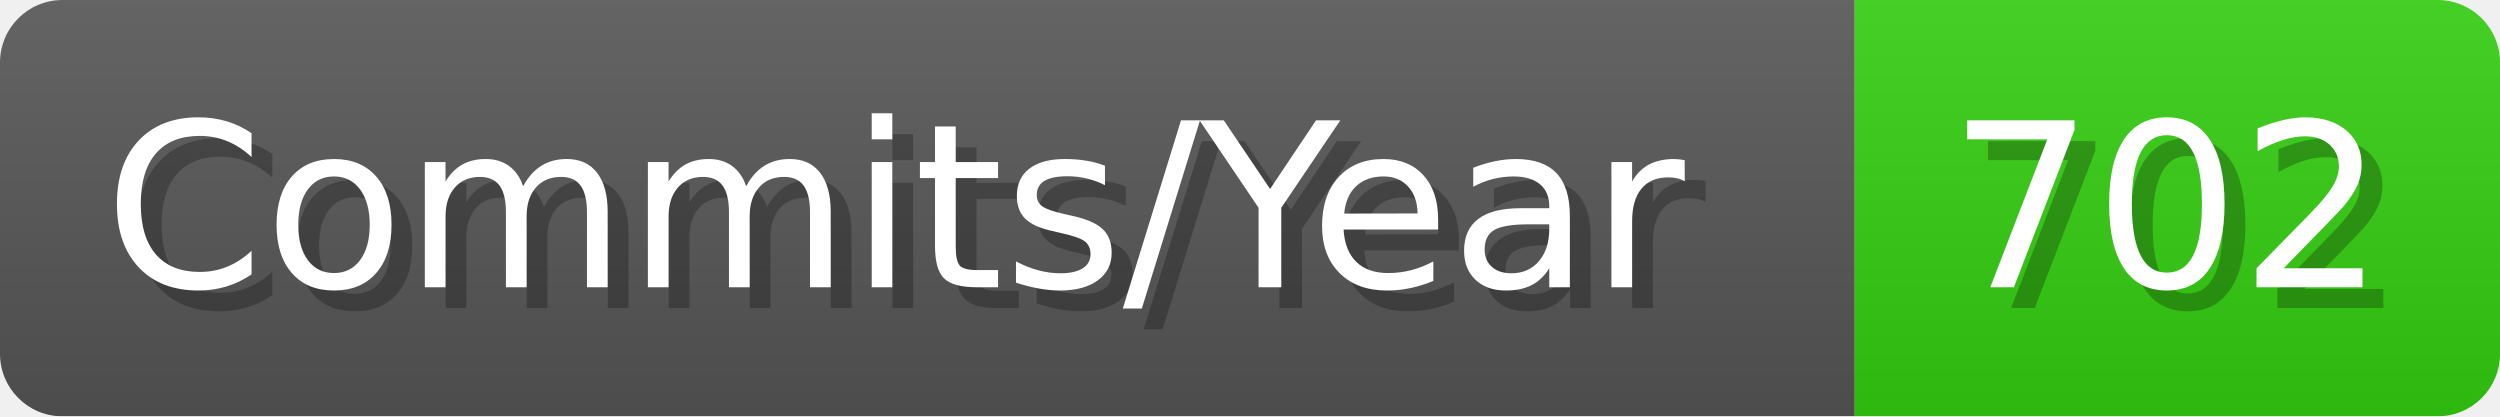
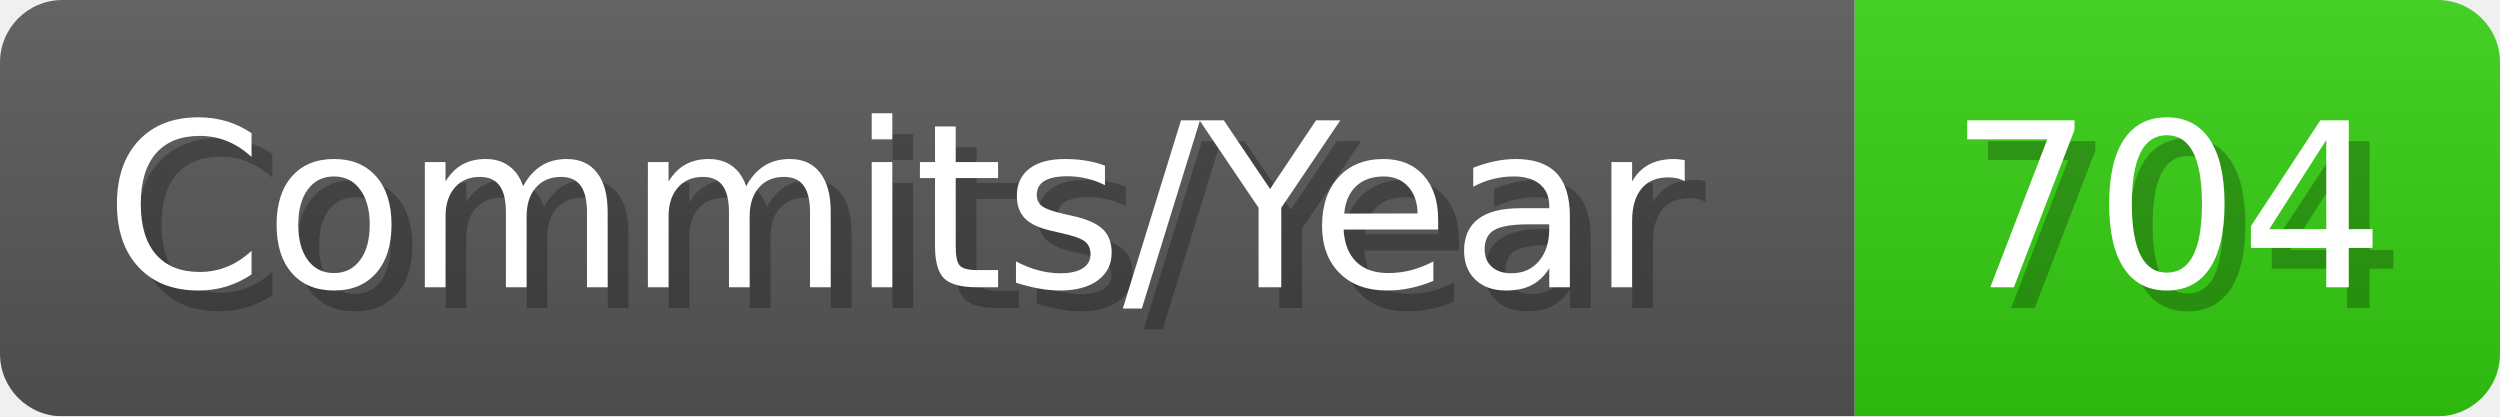
- <svg xmlns="http://www.w3.org/2000/svg" width="120.1" height="20" viewBox="0 0 1201 200" role="img" aria-label="Commits/Year: 702">
+ <svg xmlns="http://www.w3.org/2000/svg" width="120.1" height="20" viewBox="0 0 1201 200" role="img" aria-label="Commits/Year: 704">
  <linearGradient id="aUPdi" x2="0" y2="100%">
    <stop offset="0" stop-opacity=".1" stop-color="#EEE" />
    <stop offset="1" stop-opacity=".1" />
  </linearGradient>
  <mask id="WfAiQ">
    <rect width="1201" height="200" rx="30" fill="#FFF" />
  </mask>
  <g mask="url(#WfAiQ)">
    <rect width="891" height="200" fill="#555" />
    <rect width="310" height="200" fill="#3C1" x="891" />
    <rect width="1201" height="200" fill="url(#aUPdi)" />
  </g>
  <g aria-hidden="true" fill="#fff" text-anchor="start" font-family="Verdana,DejaVu Sans,sans-serif" font-size="110">
    <text x="60" y="148" textLength="791" fill="#000" opacity="0.25">Commits/Year</text>
    <text x="50" y="138" textLength="791">Commits/Year</text>
-     <text x="946" y="148" textLength="210" fill="#000" opacity="0.25">702</text>
-     <text x="936" y="138" textLength="210">702</text>
+     <text x="946" y="148" textLength="210" fill="#000" opacity="0.25">704</text>
+     <text x="936" y="138" textLength="210">704</text>
  </g>
</svg>
